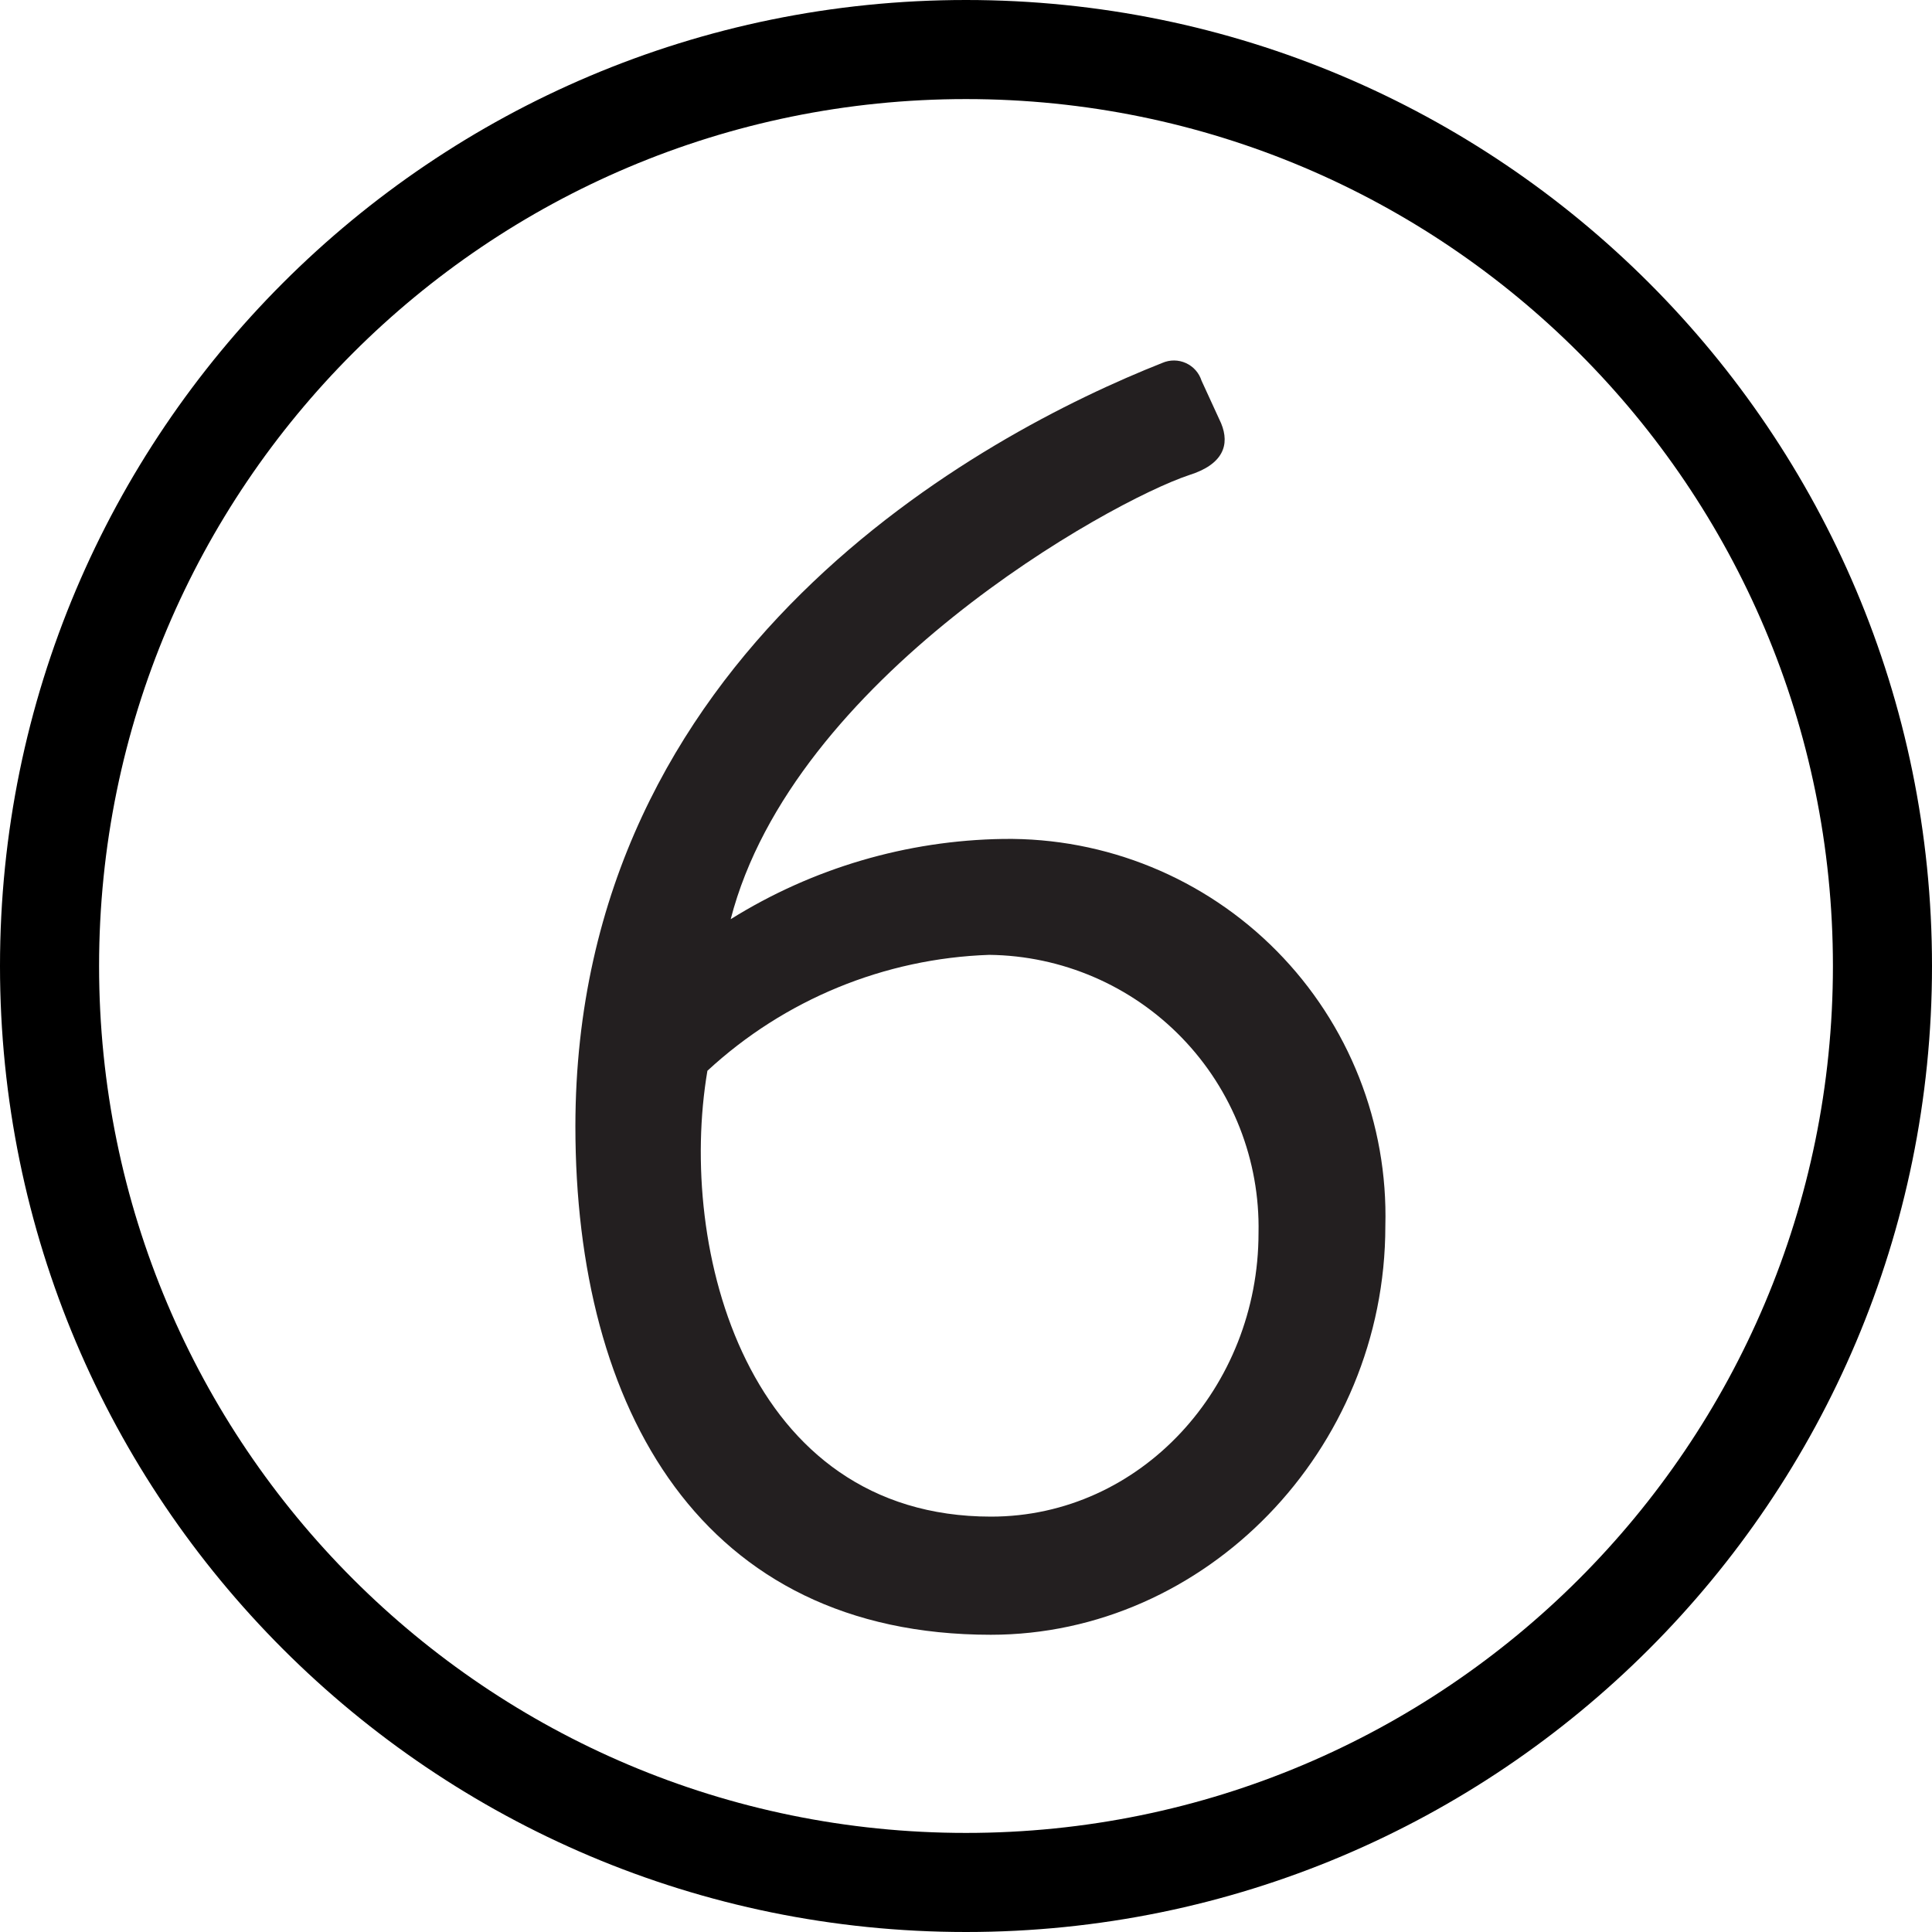
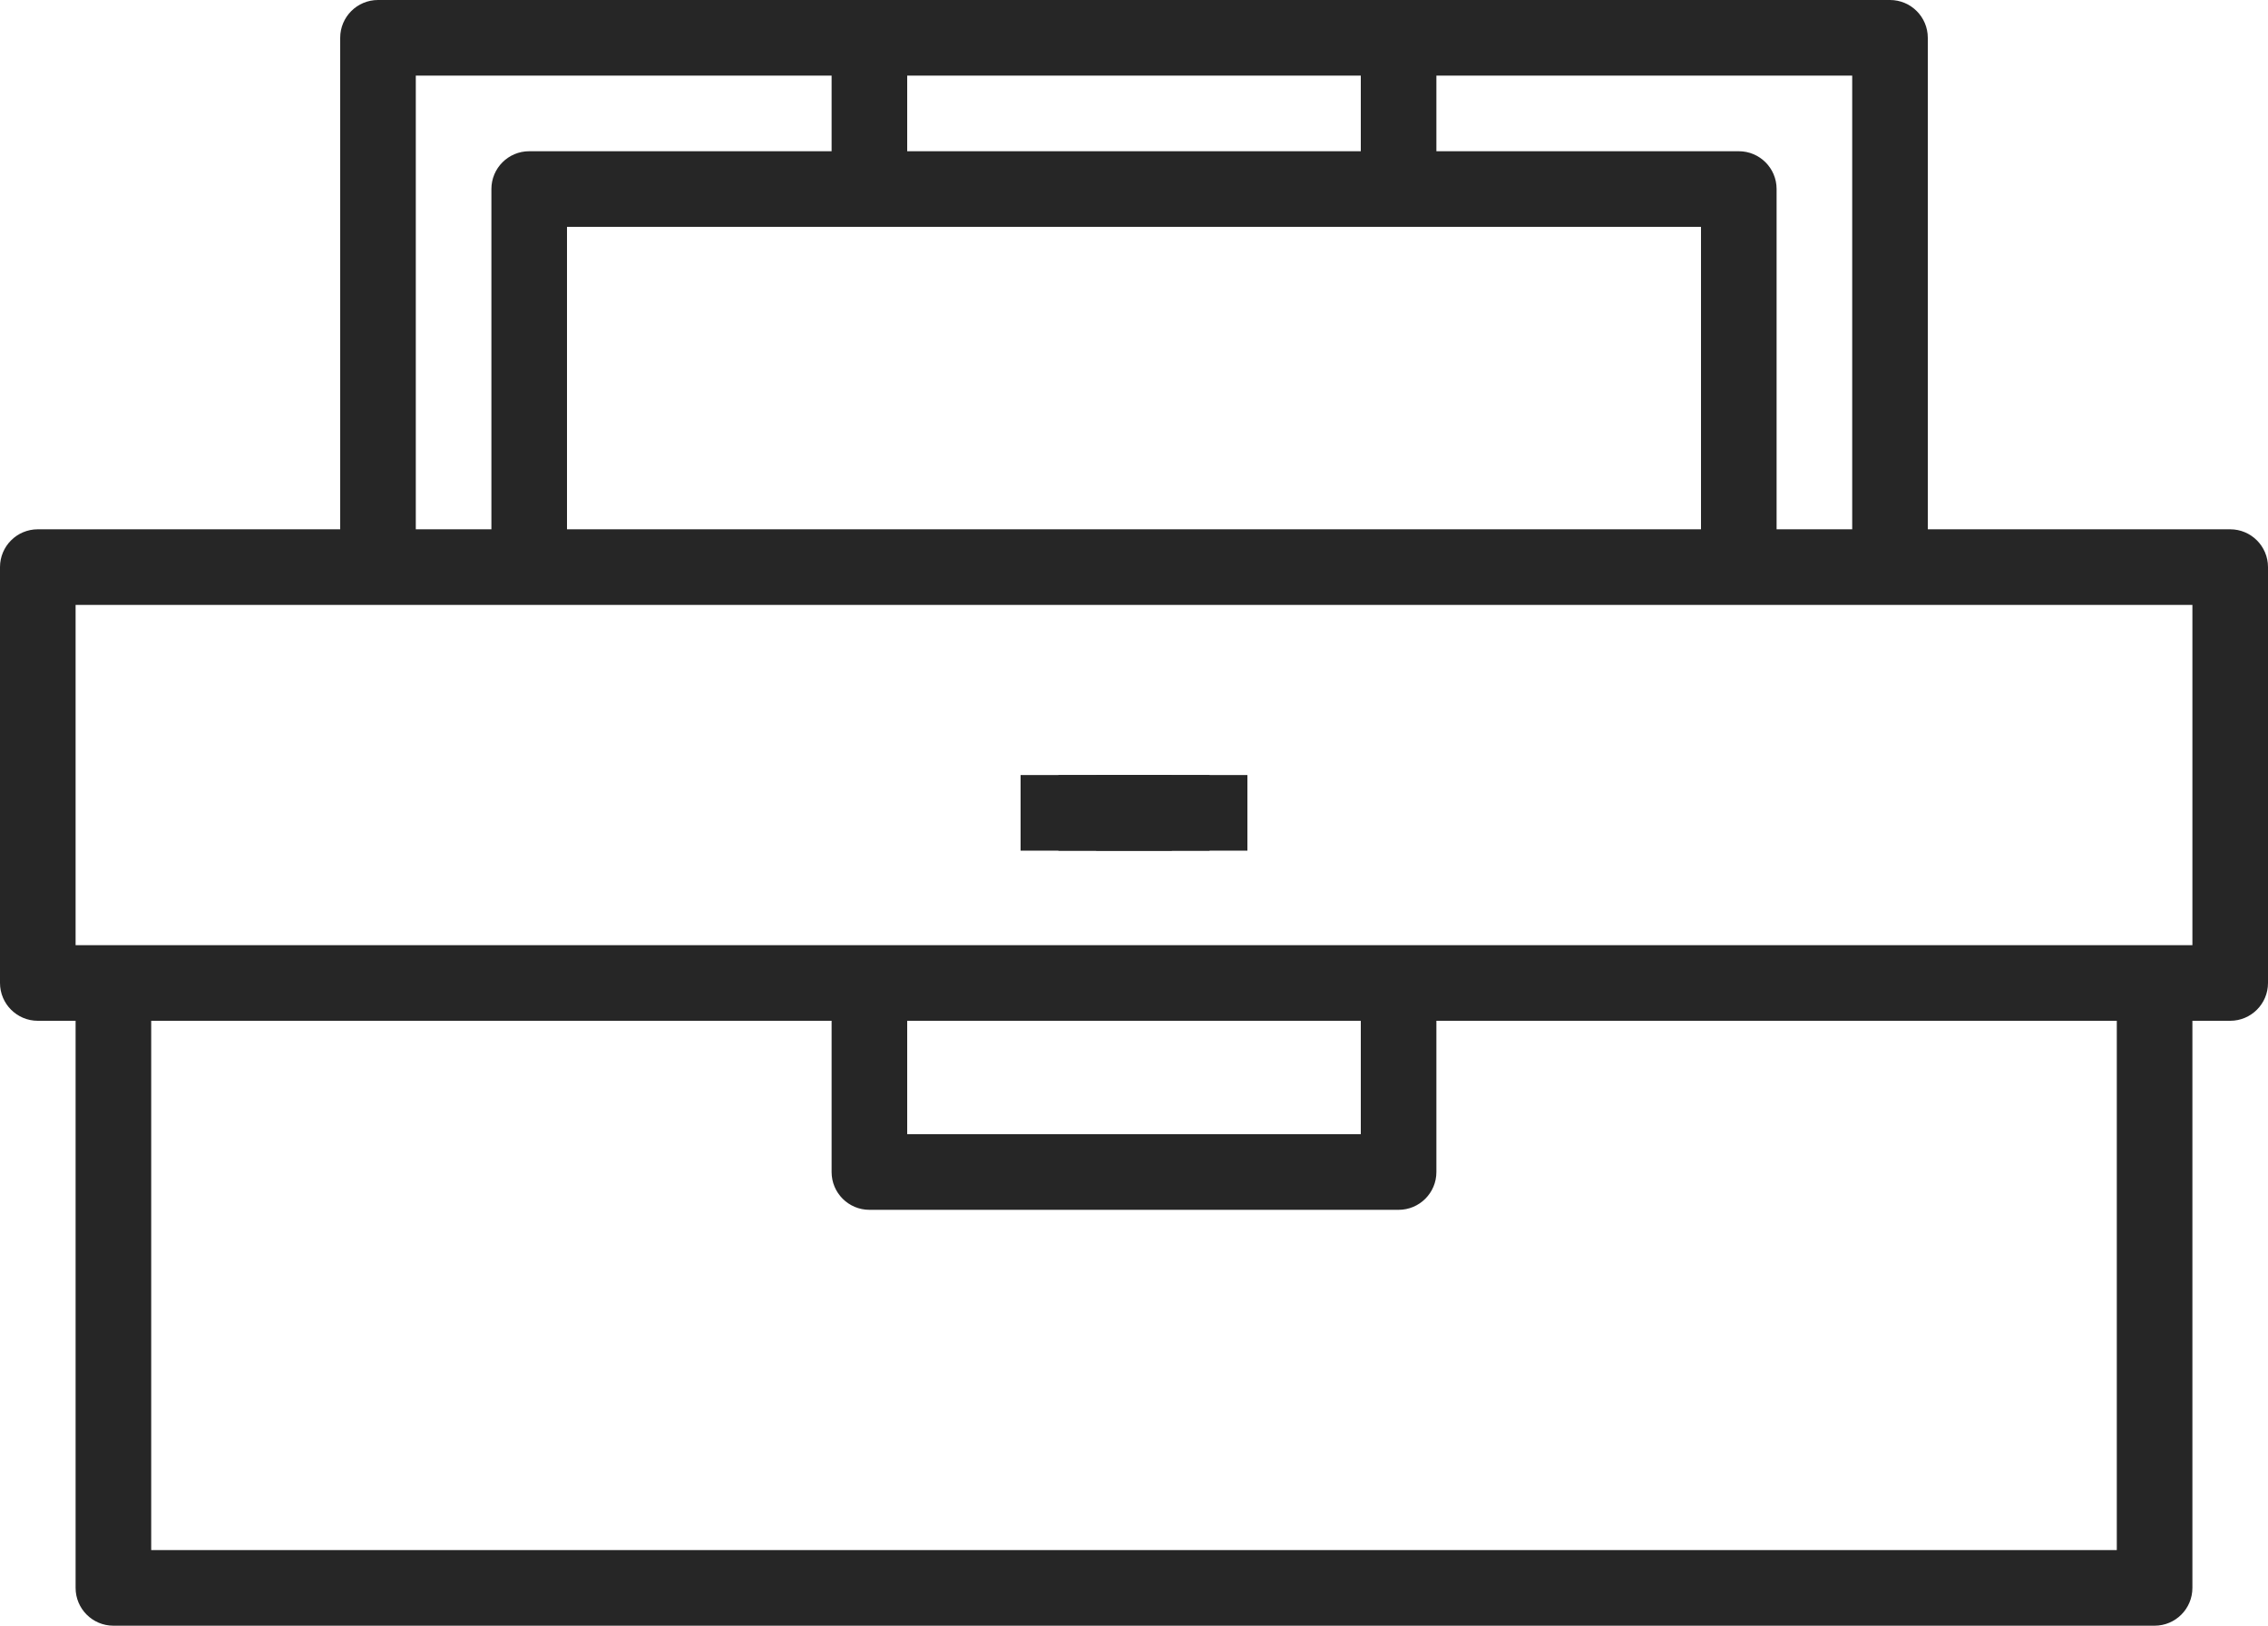
- <svg xmlns="http://www.w3.org/2000/svg" viewBox="0 0 78 78">
+ <svg xmlns="http://www.w3.org/2000/svg" viewBox="0 0 78 55.9">
  <defs>
-     <style>.bff1ba7f-5b24-4fd9-989b-0d4add0d4428{fill:#231f20;}</style>
+     <style>.bd440a9d-edde-4d59-b658-a93659664b76{fill:#262626;}</style>
  </defs>
-   <g id="bcd755ab-4ac4-499c-82ae-5fa83005680c" data-name="Layer 2">
-     <g id="ee9da3d6-3e86-4f1b-86b6-8519de8311cb" data-name="Layer 1">
-       <path d="M39,4A35,35,0,1,1,4,39,35,35,0,0,1,39,4m0-4A39,39,0,1,0,78,39,39,39,0,0,0,39,0Z" />
-     </g>
-     <g id="a4dd949b-715e-42a6-89f4-66c227443afe" data-name="Layer 6">
-       <path class="bff1ba7f-5b24-4fd9-989b-0d4add0d4428" d="M46.93,14.65a1.17,1.17,0,0,1,1.58.72l.79,1.72c.36.87.08,1.66-1.29,2.09-3.24,1.08-16,8.21-18.51,17.93a21.39,21.39,0,0,1,11-3.24A15.22,15.22,0,0,1,55.93,49.5C55.93,58.57,48.65,66,40,66c-11.66,0-16.77-9.08-16.77-20.53C23.24,26.31,39.65,17.53,46.93,14.65Zm3.88,35.13A11,11,0,0,0,39.94,38.55a17.64,17.64,0,0,0-11.38,4.68c-1.22,7.2,1.59,18,11.45,18C46.06,61.23,50.81,56,50.81,49.78Z" />
+   <g id="a335a2ad-f05f-4bcc-8b9d-d9f0eb366413" data-name="Layer 2">
+     <g id="bd811966-8b3b-46b3-a4ef-bda136f00dc0" data-name="toolbox">
+       <path class="bd440a9d-edde-4d59-b658-a93659664b76" d="M76.7,18.2H66.3V1.3A1.3,1.3,0,0,0,65,0H13a1.3,1.3,0,0,0-1.3,1.3h0V18.2H1.3A1.3,1.3,0,0,0,0,19.5H0V33.8a1.3,1.3,0,0,0,1.3,1.3H2.6V54.6a1.3,1.3,0,0,0,1.3,1.3H74.1a1.3,1.3,0,0,0,1.3-1.3h0V35.1h1.3A1.3,1.3,0,0,0,78,33.8h0V19.5a1.3,1.3,0,0,0-1.3-1.3Zm-13,0H61.1V6.5a1.3,1.3,0,0,0-1.3-1.3H49.4V2.6H63.7Zm-44.2,0V7.8h39V18.2ZM46.8,2.6V5.2H31.2V2.6Zm-32.5,0H28.6V5.2H18.2a1.3,1.3,0,0,0-1.3,1.3h0V18.2H14.3ZM72.8,53.3H5.2V35.1H28.6v5.2a1.3,1.3,0,0,0,1.3,1.3H48.1a1.3,1.3,0,0,0,1.3-1.3h0V35.1H72.8ZM31.2,35.1H46.8V39H31.2Zm44.2-2.6H2.6V20.8H75.4Z" />
+       <rect class="bd440a9d-edde-4d59-b658-a93659664b76" x="35.1" y="26.65" width="7.8" height="2.6" />
+       <rect class="bd440a9d-edde-4d59-b658-a93659664b76" x="37.7" y="26.65" width="2.6" height="2.6" />
+       <rect class="bd440a9d-edde-4d59-b658-a93659664b76" x="36.4" y="26.65" width="5.2" height="2.6" />
    </g>
  </g>
</svg>
